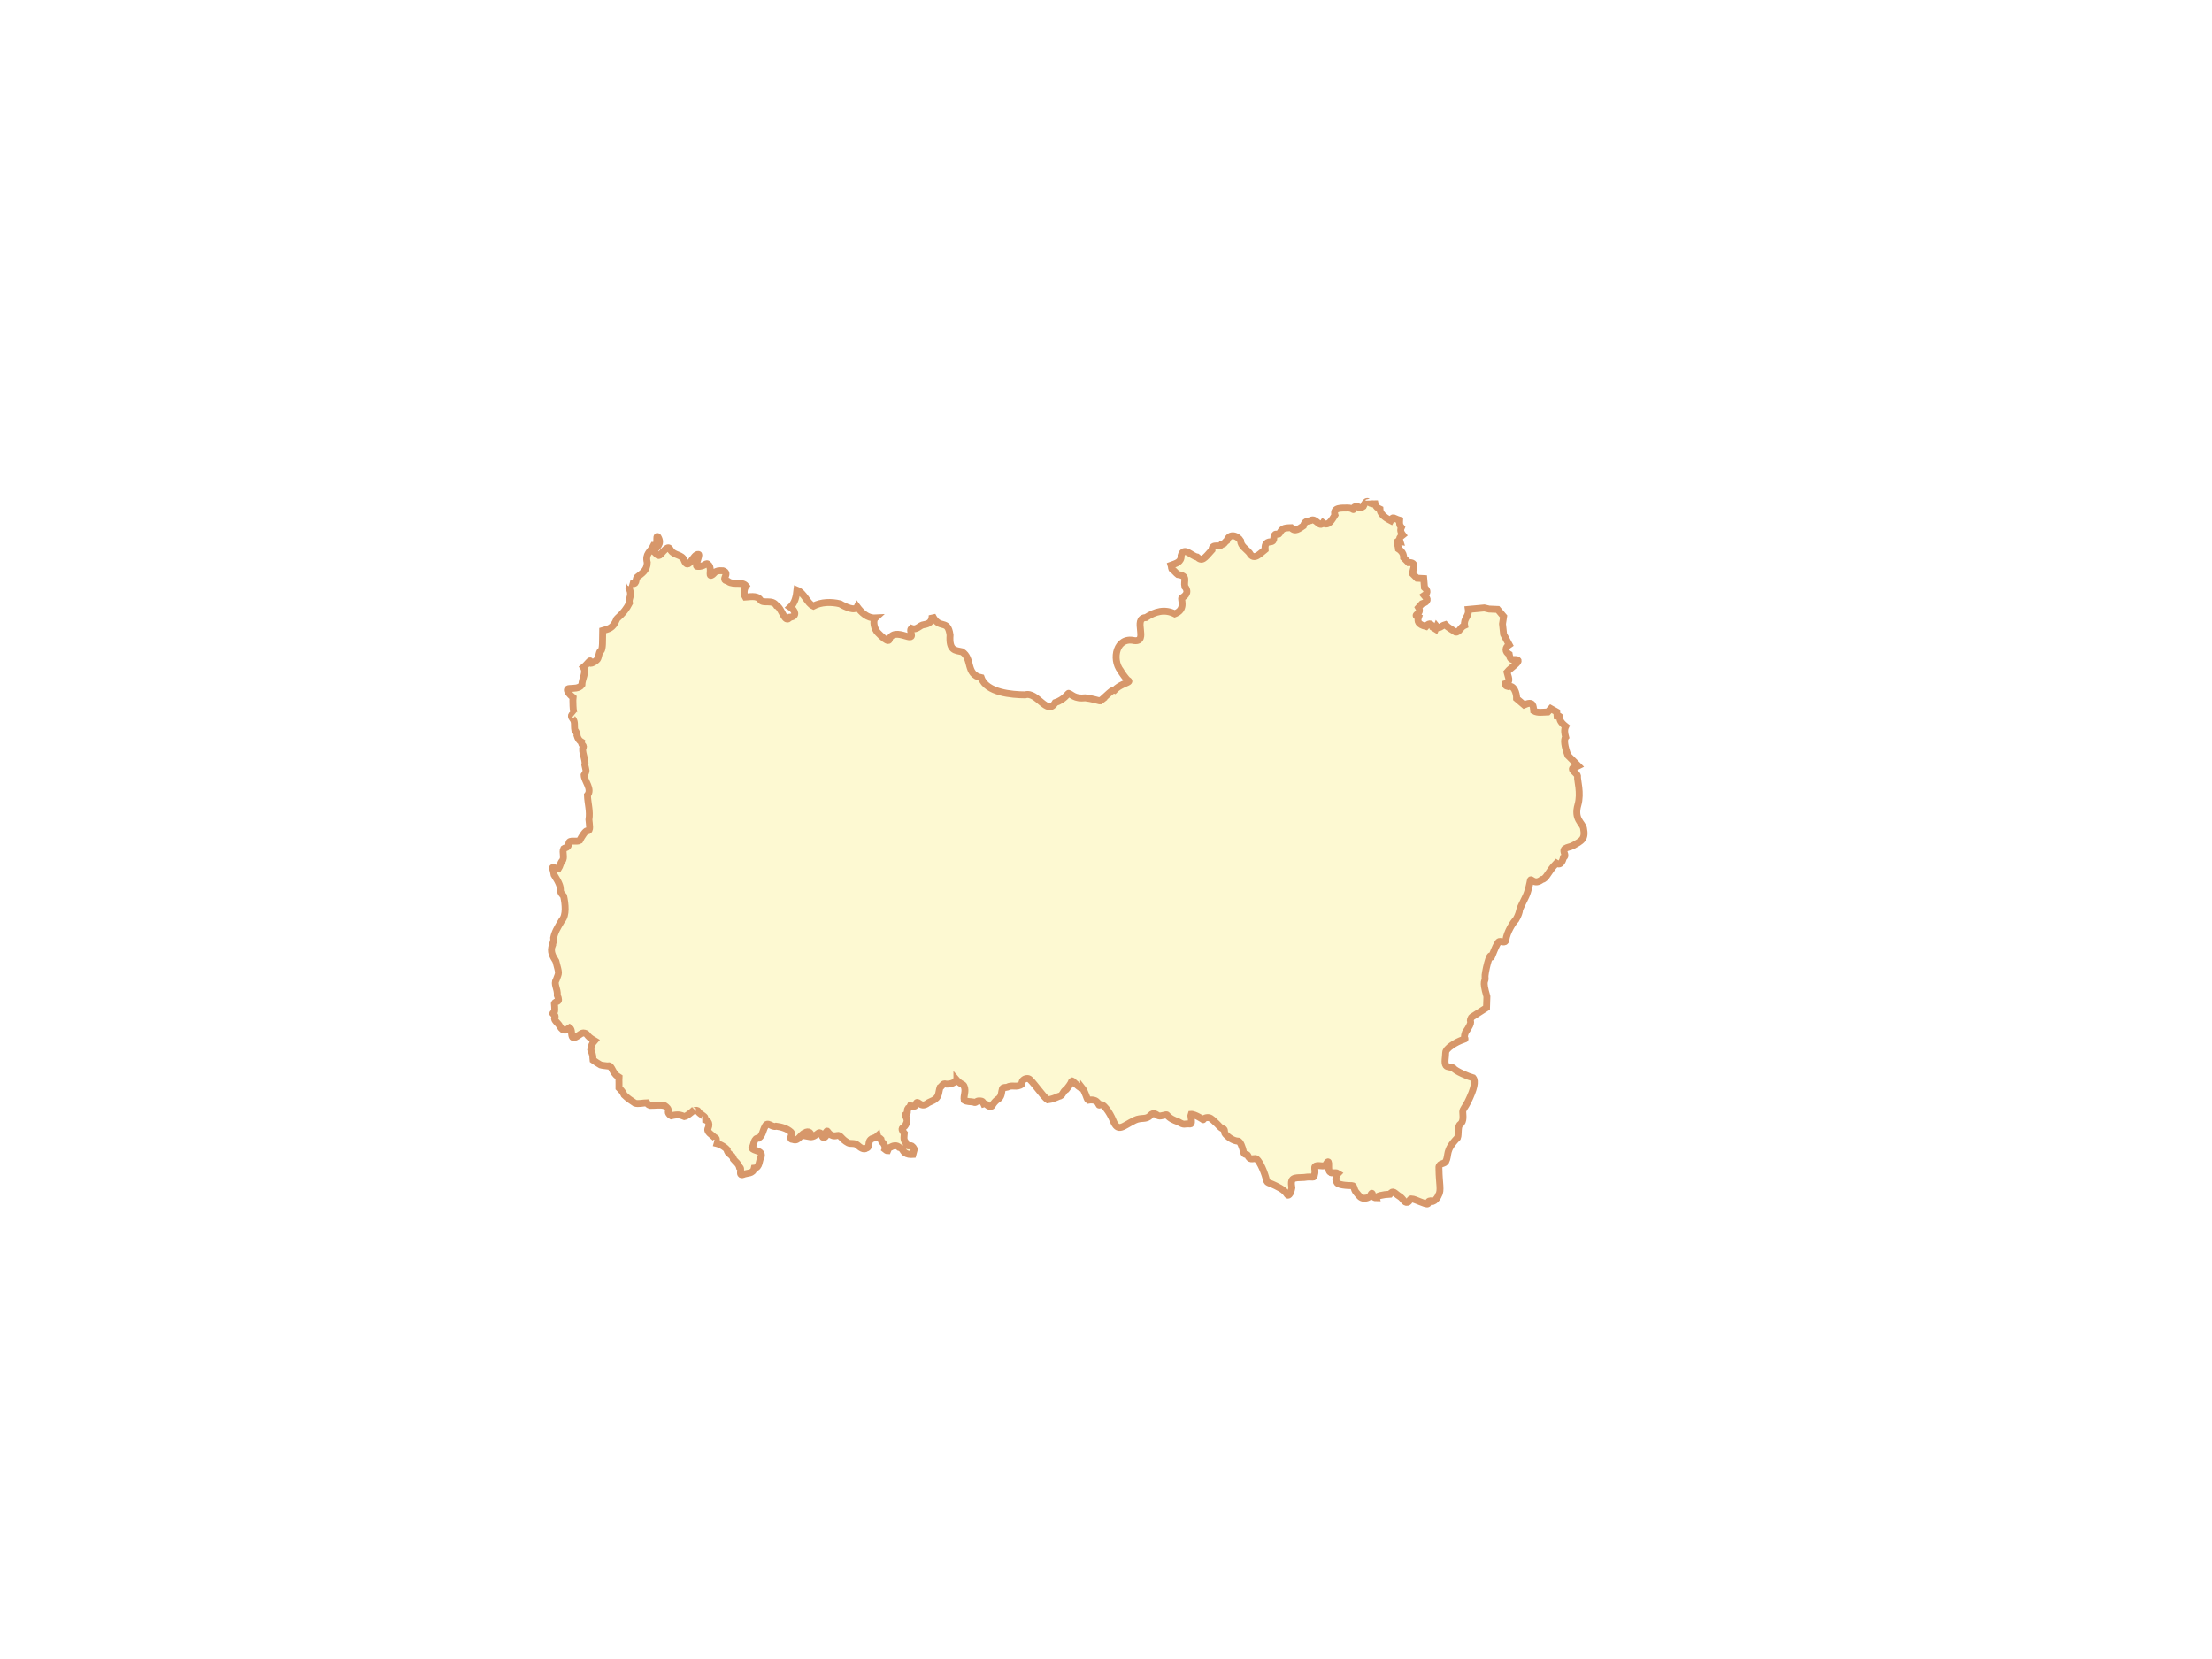
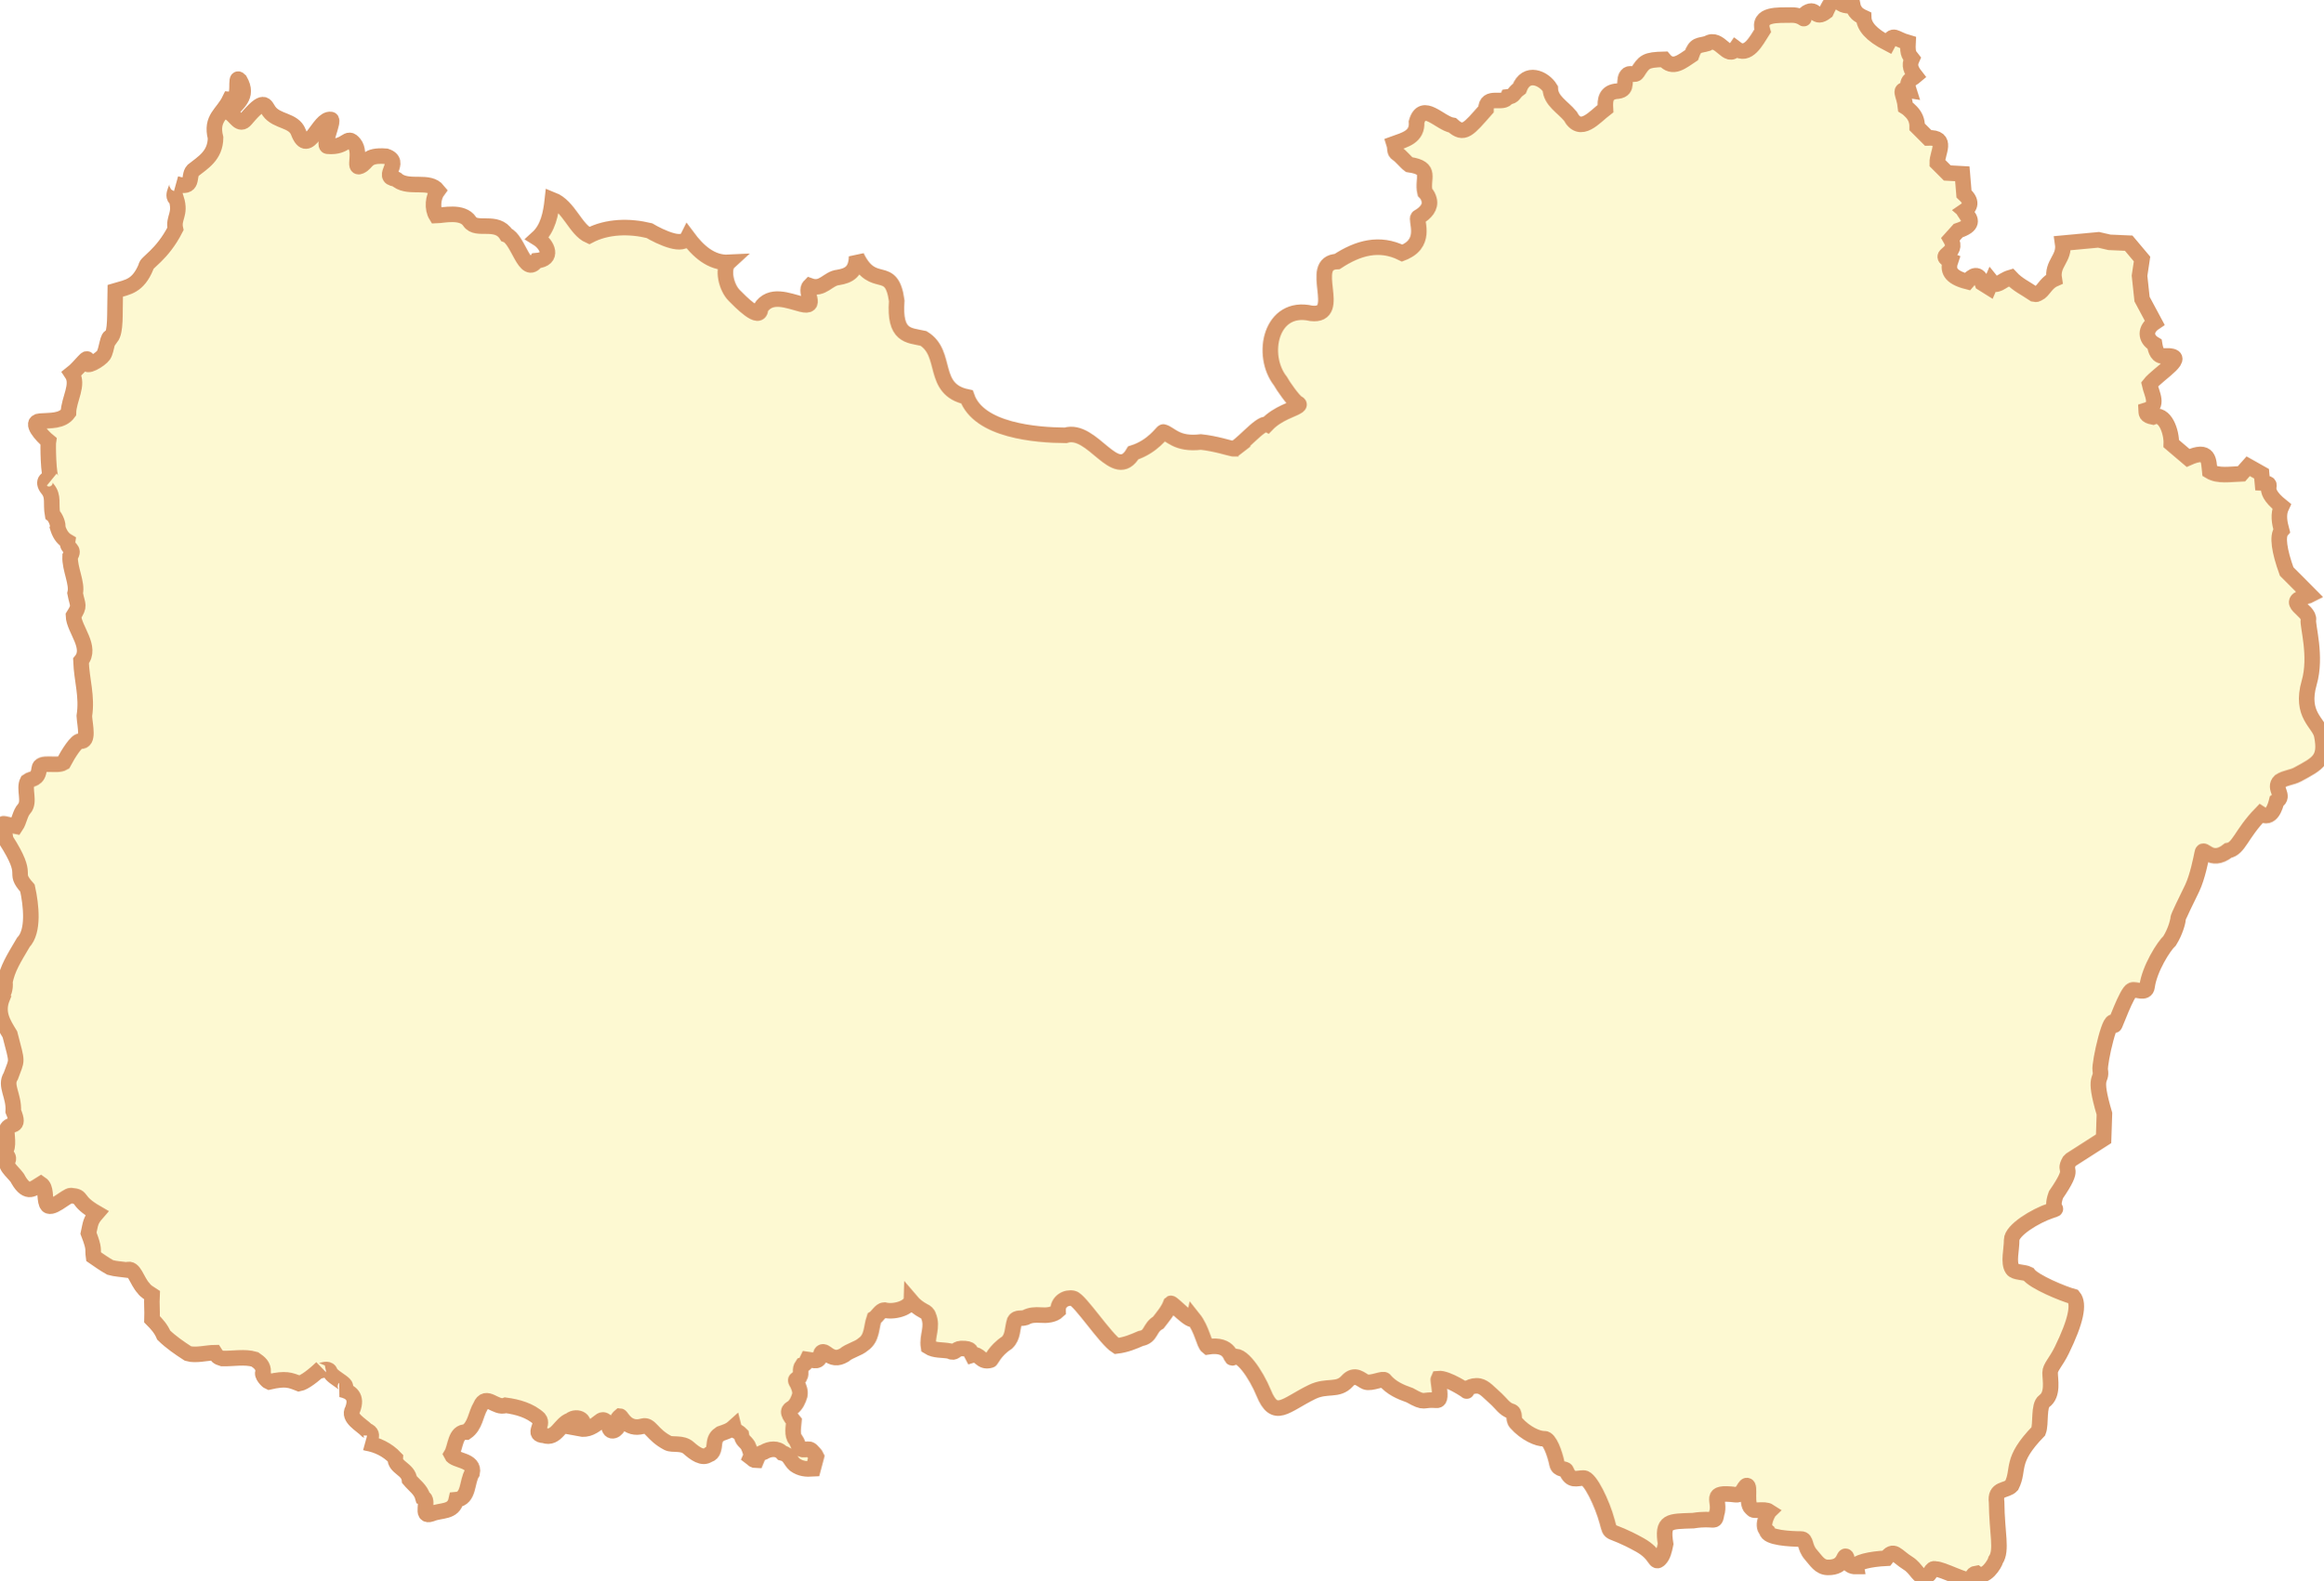
- <svg xmlns="http://www.w3.org/2000/svg" version="1.1" width="640" height="480" viewBox="0 0 640 480" xml:space="preserve">
-   <defs>
- </defs>
-   <g transform="matrix(1 0 0 1 308.94 246.69)" id="path3216">
+ <svg xmlns="http://www.w3.org/2000/svg" viewBox="159.551 145.039 298.772 203.312">
+   <g transform="matrix(1, 0, 0, 1, 308.94, 246.69)" id="path3216">
    <path style="stroke: rgb(215,151,106); stroke-width: 2; stroke-dasharray: none; stroke-linecap: butt; stroke-dashoffset: 0; stroke-linejoin: miter; stroke-miterlimit: 4; fill: rgb(253,249,210); fill-rule: evenodd; opacity: 1;" transform=" translate(-242.94, -279.49)" d="M 330.023 177.839 C 329.88 178.622 329.6 176.681 328.411 179.344 C 326.873 180.506 327.231 178.698 325.938 179.451 L 325.401 179.881 C 325.785 180.766 325.487 179.729 323.896 179.774 C 322.305 179.819 319.552 179.519 320.241 181.816 C 319.456 183.04 318.355 185.267 316.802 184.074 C 315.723 185.672 314.756 182.409 313.147 183.429 C 312.061 183.759 311.613 183.462 311.104 184.934 C 309.925 185.699 308.688 186.848 307.557 185.471 C 305.197 185.526 305.012 185.776 304.117 187.191 C 303.861 187.596 303.295 187.192 302.935 187.406 C 302.137 188.014 303.113 189.348 301.645 189.556 C 300.043 189.631 299.963 190.701 300.033 191.813 C 298.649 192.865 296.808 195.199 295.518 192.781 C 294.498 191.558 292.993 190.814 292.938 189.233 C 292.14 187.898 289.852 186.863 288.961 189.233 C 288.073 189.877 288.373 190.211 287.456 190.308 C 286.947 191.418 284.649 189.88 284.661 191.921 C 282.399 194.486 281.835 195.297 280.361 193.963 C 278.731 193.703 276.518 190.795 275.739 193.533 C 275.876 195.452 274.223 195.826 272.837 196.328 C 273.05 196.999 272.83 197.352 273.267 197.618 C 273.703 197.884 274.359 198.717 274.772 199.015 C 277.835 199.456 276.398 200.75 276.814 202.563 C 277.145 202.897 277.265 203.218 277.351 203.53 C 277.606 204.444 276.92 205.249 275.954 205.787 C 275.541 206.018 277.113 208.875 274.342 210.195 C 274.183 210.27 274.1 210.345 273.912 210.41 C 270.966 208.931 268.186 209.729 265.527 211.485 C 261.603 211.626 266.432 218.619 262.195 218.149 C 256.985 216.95 255.603 223.512 258.218 226.856 C 258.536 227.457 259.91 229.409 260.367 229.651 C 260.709 229.832 260.674 229.931 260.475 230.081 C 259.947 230.478 257.901 230.982 256.498 232.446 C 255.684 232.068 252.833 235.687 252.09 235.563 C 252.662 235.589 253.264 235.456 253.595 235.886 C 253.264 235.456 252.663 235.59 252.09 235.563 C 251.736 235.505 249.841 234.893 248.006 234.703 C 244.846 235.078 244.078 233.635 243.168 233.413 C 243.033 233.38 241.864 235.284 239.299 236.101 C 237.009 240.046 234.081 232.774 230.592 233.843 C 226.781 233.819 219.422 233.226 217.907 228.899 C 213.259 227.92 215.502 223.327 212.318 221.374 C 210.385 220.951 208.541 221.122 208.878 216.537 C 208.194 211.583 205.872 215.316 203.718 210.84 C 203.671 212.786 202.742 213.299 201.353 213.527 C 199.997 213.66 199.38 215.218 197.699 214.602 C 196.868 215.412 198.862 217.527 196.624 216.967 C 194.905 216.532 192.607 215.508 191.357 217.504 C 191.37 219.345 188.67 216.542 188.024 215.892 C 186.898 214.817 186.434 212.363 187.272 211.592 C 184.968 211.708 183.253 210.042 182.005 208.367 C 181.682 209.014 180.87 209.044 179.962 208.797 C 178.903 208.51 177.697 207.887 177.06 207.507 C 174.513 206.889 171.644 206.933 169.32 208.152 C 167.54 207.364 166.733 204.373 164.591 203.53 C 164.394 205.338 164.032 207.234 162.656 208.475 C 163.986 209.298 164.804 211.189 162.548 211.377 C 161.071 213.548 160.213 208.59 158.678 208.045 C 157.431 206.033 154.82 207.654 153.949 206.325 C 153.019 204.906 150.519 205.553 149.649 205.572 C 149.093 204.667 149.225 203.202 149.864 202.348 C 148.742 200.937 146.281 202.146 144.704 201.058 C 144.636 200.98 144.563 200.887 144.382 200.843 C 142.381 200.625 145.404 198.668 143.199 197.94 C 140.508 197.735 140.908 198.779 139.867 199.23 C 138.913 199.644 140.046 197.496 139.115 196.328 C 138.141 195.107 138.23 196.883 135.675 196.65 C 134.989 196.588 136.599 193.286 136.105 193.211 C 134.491 192.964 133.228 198.264 131.913 194.823 C 131.304 193.231 129.157 193.538 128.15 192.136 C 127.606 191.377 127.585 190.301 125.14 193.211 C 124.376 194.12 123.866 192.832 123.098 192.351 C 123.894 191.13 125.643 190.336 124.388 188.158 C 123.569 187.287 124.695 190.769 123.098 190.631 C 122.182 192.534 120.618 192.999 121.271 195.575 C 121.238 197.873 119.645 198.746 118.368 199.768 C 117.676 200.511 118.601 202.236 116.219 201.488 C 116.672 201.599 115.436 203.063 116.219 203.423 C 116.852 205.433 115.788 205.848 116.111 207.292 C 114.392 210.674 112.253 211.669 112.349 212.129 C 111.29 214.682 110.021 214.758 108.371 215.247 C 108.296 218.447 108.462 220.413 107.834 221.267 C 107.402 220.802 107.293 222.911 106.867 223.524 C 106.44 224.137 104.464 225.3 104.717 224.384 C 105.033 223.238 103.902 225.018 102.782 225.889 C 103.751 227.324 102.382 229.2 102.352 230.941 C 101.534 232.075 99.98 231.909 98.697 232.016 C 97.283 232.126 98.976 233.951 99.772 234.596 C 99.721 234.892 99.734 239.159 100.202 239.54 C 99.734 239.159 98.833 239.723 99.665 240.723 C 100.496 241.722 100.05 242.593 100.309 244.055 C 100.705 244.354 101.078 245.39 100.954 245.668 C 101.182 246.424 101.536 247.086 102.244 247.495 C 102.096 248.513 103.313 248.38 102.567 249.43 C 102.496 251.013 103.533 252.901 103.212 254.159 C 103.531 255.815 103.87 255.682 102.997 257.062 C 103.053 258.783 105.429 261.143 103.964 262.867 C 104.059 265.382 104.796 267.417 104.394 269.961 C 104.472 271.225 105.037 273.352 103.857 273.186 C 103.413 273.124 102.368 274.716 101.707 275.981 C 100.834 276.497 98.694 275.678 98.59 276.733 C 98.442 278.232 97.62 277.942 97.085 278.346 C 96.565 279.347 97.466 280.998 96.655 281.893 C 96.115 282.488 96.047 283.461 95.58 284.15 C 94.362 283.929 93.68 283.585 93.86 284.043 C 94.15 284.78 94.256 285.732 94.29 285.87 C 97.567 290.977 94.986 289.745 97.085 292.105 C 97.562 294.301 97.939 297.641 96.547 299.092 C 95.244 301.294 94.526 302.446 94.182 304.144 C 94.306 305.119 93.927 305.683 93.86 305.971 C 93.844 306.042 93.824 306.148 93.86 306.186 C 93.061 308.149 93.967 309.506 94.827 310.916 C 95.847 314.857 95.758 313.975 94.935 316.291 C 94.137 317.508 95.37 318.784 95.257 320.806 C 96.285 323.195 94.751 322.145 94.397 323.17 C 94.49 324.444 94.725 325.895 93.967 325.965 C 93.603 325.999 95.047 326.493 94.505 327.255 C 94.059 327.882 95.669 328.983 95.902 329.62 C 97.098 331.675 97.914 330.692 98.805 330.157 C 99.554 330.661 99.225 331.919 99.557 332.737 C 99.991 333.807 102.117 331.617 102.674 331.662 C 104.413 331.803 103.094 332.241 106.007 333.92 C 105.14 334.908 105.208 335.269 104.932 336.5 C 105.767 338.677 105.43 338.445 105.577 339.509 C 106.271 339.987 106.99 340.499 107.727 340.907 C 108.424 341.109 109.152 341.123 109.876 341.229 C 110.803 340.798 111.122 342.633 112.026 343.594 C 112.296 343.996 112.761 344.228 113.101 344.454 C 113.035 345.754 113.144 346.318 113.101 347.571 C 113.73 348.201 114.263 348.803 114.606 349.614 C 115.543 350.531 116.617 351.258 117.723 351.979 C 118.693 352.282 120.17 351.879 121.163 351.871 C 121.425 352.286 121.556 352.459 122.131 352.624 C 123.478 352.662 125.032 352.343 126.323 352.731 C 126.958 353.168 127.417 353.544 127.398 354.344 C 127.115 354.721 127.925 355.543 128.15 355.633 C 130.28 355.14 130.855 355.387 132.02 355.848 C 132.681 355.727 133.852 354.848 134.922 353.806 C 133.852 354.848 135.729 353.477 135.997 354.344 C 136.266 355.21 139.202 356.169 137.395 356.601 C 138.655 356.859 139.541 357.519 138.9 359.181 C 138.258 360.258 140.02 361.143 140.727 361.868 C 141.985 362.356 140.794 363.55 140.62 363.48 C 142.049 363.702 143.403 364.374 144.382 365.415 C 144.29 366.653 146.069 366.828 146.209 368.21 C 146.848 368.97 147.656 369.468 147.929 370.468 C 148.884 370.795 147.486 373.127 149.004 372.617 C 150.262 372.07 151.858 372.502 152.229 370.79 C 153.911 370.654 153.559 368.449 154.271 367.35 C 154.64 365.604 151.973 365.84 151.584 364.985 C 152.178 364.015 152.04 362.001 153.519 362.083 C 154.697 361.259 154.698 359.835 155.346 358.751 C 156.059 357.014 157.296 359.148 158.571 358.643 C 160.084 358.842 161.73 359.291 162.871 360.363 C 163.548 361.177 161.871 362.415 163.516 362.513 C 165.102 363.081 165.559 361.007 166.848 360.578 C 167.77 359.804 169.324 360.656 168.03 361.653 C 169.167 361.878 169.907 361.333 170.718 360.686 C 170.718 360.686 171.405 359.97 171.9 361.546 C 172.193 362.478 173.34 361.458 172.975 361.008 C 172.634 360.587 173.298 360.041 173.298 360.041 C 173.495 360.056 174.183 361.899 176.2 361.331 C 177.221 361.043 177.353 362.399 179.425 363.48 C 180.051 363.807 181.27 363.38 182.112 364.125 C 182.882 364.807 183.918 365.596 184.692 364.985 C 185.311 364.88 185.375 364.09 185.444 363.48 C 185.524 362.905 185.733 362.607 186.197 362.298 C 186.875 362.057 187.373 361.932 187.917 361.438 C 188.105 362.196 188.275 361.764 188.884 362.406 C 189.018 363.238 189.336 363.19 189.744 363.803 C 190.061 364.479 190.201 364.994 190.067 365.308 C 190.463 365.605 190.455 365.738 190.819 365.738 C 191.09 365.098 191.084 364.907 191.786 364.663 C 192.532 364.215 193.55 364.097 194.151 364.77 C 195.117 364.997 195.155 365.743 195.764 366.275 C 196.506 366.817 197.245 366.87 198.129 366.813 L 198.559 365.2 C 198.506 365.069 198.08 364.614 198.021 364.555 C 197.483 363.912 197.007 364.694 196.409 364.125 C 196.201 363.848 196.093 363.346 195.871 363.05 C 195.357 362.513 195.604 361.352 195.656 360.686 C 194.627 359.446 194.986 359.224 195.441 358.966 C 195.955 358.576 196.223 357.972 196.409 357.353 C 196.514 356.832 196.312 356.322 196.086 355.848 C 195.693 355.223 195.926 355.39 196.409 354.989 C 196.687 354.484 196.321 354.071 196.731 353.484 C 197.207 353.365 197.219 353.046 197.376 352.731 C 198.384 352.861 198.879 353.201 199.096 352.086 C 199.223 351.577 199.584 351.78 199.849 351.979 C 200.66 352.599 201.253 352.678 202.106 352.194 C 202.837 351.568 203.891 351.401 204.578 350.796 C 205.741 349.998 205.581 348.593 205.976 347.464 C 206.362 347.232 206.81 346.389 207.266 346.389 C 208.005 346.576 208.939 346.461 209.63 346.174 C 210.238 345.922 210.689 345.502 210.705 345.207 C 211.167 345.751 211.694 346.163 212.318 346.496 C 212.618 346.616 212.89 346.851 212.963 347.141 C 213.571 348.575 212.734 349.713 212.963 351.119 C 213.741 351.621 214.751 351.482 215.65 351.656 C 216.429 352.066 216.343 351.389 217.155 351.334 C 218.703 351.319 218.29 351.732 218.552 352.194 C 219.596 351.873 219.63 353.222 220.917 352.839 C 221.024 352.911 221.466 351.612 223.067 350.581 C 223.862 349.803 223.713 348.818 224.035 347.786 C 224.284 347.297 224.919 347.526 225.432 347.356 C 226.049 347.008 226.681 346.998 227.367 347.034 C 228.146 347.098 229.058 347.032 229.624 346.496 C 229.567 345.264 230.693 344.684 231.559 344.884 C 232.418 345.045 235.75 350.138 237.149 351.011 C 238.379 350.866 239.333 350.45 240.266 350.044 C 241.665 349.802 241.341 348.664 242.523 348.001 C 243.141 347.196 243.777 346.481 244.136 345.529 C 244.29 345.396 246.852 348.209 247.038 347.464 C 248.152 348.858 248.38 350.746 248.866 351.119 C 251.974 350.628 251.781 352.798 252.09 352.516 C 253.051 351.642 255.103 354.663 256.068 357.031 C 257.503 360.555 258.827 358.616 262.302 356.923 C 264.24 355.979 265.6 356.876 266.817 355.526 C 267.819 354.414 268.617 355.41 269.182 355.633 C 269.896 355.916 271.524 355.075 271.654 355.418 C 272.51 356.423 273.635 356.913 274.879 357.353 C 276.96 358.53 276.363 357.831 278.319 357.998 C 278.862 358.045 278.747 357.143 278.641 356.278 C 278.584 355.812 278.496 355.274 278.534 355.203 C 279.668 355.082 282.363 356.881 282.189 356.816 C 281.832 356.683 282.808 355.977 283.801 356.171 C 284.481 356.303 285.05 356.987 286.058 357.891 C 286.553 358.334 287.069 359.167 287.886 359.396 C 288.535 359.577 288.065 360.375 288.531 360.901 C 289.77 362.301 291.381 362.983 292.186 362.943 C 292.827 362.911 293.521 364.806 293.798 366.168 C 293.975 367.039 294.847 366.706 294.98 367.028 C 295.596 368.513 296.269 367.995 297.238 367.995 C 298.058 367.995 299.624 371.269 300.248 373.585 C 300.789 375.596 300.251 374.273 304.44 376.595 C 306.68 377.836 306.321 379.12 307.02 378.422 C 307.435 378.006 307.597 377.345 307.772 376.487 C 307.283 373.437 308.199 373.585 311.319 373.477 C 314.148 373.038 314.103 373.932 314.329 372.617 C 314.932 370.852 313.043 369.693 316.802 370.145 C 317.625 370.244 317.88 369.008 318.199 368.963 C 318.773 368.877 317.974 371.603 318.951 371.973 C 318.951 372.367 320.463 371.877 321.101 372.295 C 321.012 372.382 320.006 374.081 320.779 374.767 C 320.779 375.691 323.87 375.842 325.186 375.842 C 325.93 375.842 325.556 376.854 326.476 377.885 C 327.131 378.618 327.584 379.482 328.626 379.497 C 330.839 379.53 330.618 377.778 330.991 378.1 C 331.183 378.265 330.983 379.41 332.281 379.389 C 332.179 378.847 334.089 378.416 336.15 378.315 C 337.118 377.009 337.416 378.006 338.945 378.96 C 340.078 379.66 340.291 380.88 341.203 380.679 C 341.921 380.522 341.87 379.463 342.492 379.712 C 343.235 379.626 346.576 381.445 347.115 381.109 C 347.295 380.93 347.072 380.341 347.76 380.249 C 348.862 381.091 350.12 379.022 350.232 378.53 C 351.066 377.264 350.38 375.142 350.34 371.112 C 350.088 369.219 351.596 369.712 352.274 368.963 C 353.354 366.797 351.982 365.829 355.714 361.976 C 356.08 361.039 355.698 358.648 356.467 358.106 C 357.655 357.267 357.219 355.341 357.219 354.451 C 357.219 353.73 357.962 353.111 358.724 351.549 C 360.534 347.839 361.008 345.608 360.229 344.669 C 358.854 344.292 355.164 342.767 354.424 341.767 C 353.858 341.475 352.701 341.585 352.382 341.122 C 351.8 340.278 352.285 338.642 352.274 337.36 C 352.274 336.122 355.297 334.267 357.327 333.597 C 358.649 333.161 357.162 333.797 357.972 331.555 C 360.636 327.677 358.808 328.818 359.691 327.255 L 359.906 327.04 L 364.099 324.353 L 364.206 321.128 C 362.665 315.916 363.929 317.052 363.669 315.538 C 363.51 314.614 365.119 307.627 365.496 309.734 C 365.526 309.901 367.086 305.449 367.753 305.219 C 368.268 305.041 369.557 305.809 369.688 304.789 C 369.989 302.461 371.854 299.55 372.591 298.877 C 373.327 297.706 373.666 296.394 373.666 296.082 C 373.666 295.77 374.812 293.544 375.493 292.105 C 376.174 290.666 376.624 288.366 376.783 287.59 C 376.922 286.603 377.845 289.069 380.115 287.268 C 381.505 287.042 381.768 285.159 384.307 282.538 C 385.681 283.441 386.196 281.538 386.35 280.925 C 387.518 280.272 385.845 279.226 386.78 278.346 C 387.501 277.878 388.314 277.875 389.037 277.486 C 391.678 276.064 392.774 275.547 392.155 272.433 C 391.839 270.85 389.33 269.851 390.542 265.661 C 391.522 262.272 390.307 258.334 390.435 257.599 C 390.666 256.27 386.935 255.277 390.435 254.482 L 390.65 254.374 C 389.659 253.36 388.63 252.379 387.64 251.365 C 386.691 248.734 386.391 246.788 386.995 246.097 C 386.722 245.078 386.504 244 386.995 242.98 C 383.822 240.451 386.548 240.082 384.522 239.97 L 384.415 238.788 L 382.695 237.82 L 381.835 238.788 C 380.388 238.841 378.841 239.126 377.75 238.465 C 377.601 237.085 377.727 235.504 374.956 236.746 L 372.806 234.918 C 372.855 233.401 371.99 230.856 370.441 231.478 C 369.494 231.298 369.602 230.983 369.581 230.618 C 371.302 230.098 370.28 228.53 370.011 227.286 C 371.088 225.893 375.371 223.466 371.946 223.631 C 371.045 223.755 370.792 222.959 370.656 222.126 C 369.414 221.4 369.426 220.157 370.656 219.332 L 369.043 216.322 L 368.721 213.312 L 369.043 211.162 L 367.324 209.12 L 364.851 209.012 L 363.454 208.69 L 358.832 209.12 C 359.136 211.151 357.414 211.674 357.757 213.742 C 357.673 213.779 357.617 213.806 357.542 213.849 C 356.633 214.372 356.305 215.317 355.714 215.569 C 355.665 215.59 355.552 215.666 355.499 215.677 C 355.394 215.698 355.299 215.706 355.177 215.677 C 353.941 214.849 353.05 214.475 352.167 213.527 C 351.474 213.727 351.037 214.096 350.662 214.279 C 350.568 214.325 350.422 214.362 350.34 214.387 C 350.091 214.461 349.908 214.328 349.695 214.064 L 349.372 214.817 L 348.512 214.279 C 347.999 212.808 347.282 213.232 346.577 214.064 C 344.275 213.479 344.025 212.542 344.427 211.377 C 342.382 210.575 345.6 210.597 344.427 208.582 L 345.395 207.507 C 347.422 206.831 347.114 206.1 346.362 205.25 C 346.343 205.25 346.273 205.249 346.255 205.25 C 346.217 205.199 346.196 205.086 346.147 205.035 C 347.013 204.455 347.22 203.745 346.147 202.778 L 345.932 200.198 L 343.997 200.09 L 342.707 198.8 C 342.677 197.503 344.195 195.465 341.525 195.575 L 340.128 194.178 C 340.139 193.371 339.863 192.75 339.375 192.243 C 339.158 192.018 338.917 191.778 338.623 191.598 C 338.446 189.868 337.57 189.205 339.053 189.448 C 338.629 188.126 339.432 188.039 339.913 187.621 C 339.019 186.494 339.235 185.92 339.483 185.364 C 339.209 184.986 338.856 184.971 338.945 183.321 C 337.147 182.811 337.095 182.026 336.365 183.429 C 334.193 182.312 333.286 181.214 333.248 180.096 C 332.851 179.914 332.588 179.741 332.388 179.559 C 332.255 179.438 332.139 179.25 332.066 179.129 C 331.955 178.947 331.888 178.774 331.851 178.591 C 330.739 178.63 330.163 178.383 330.023 177.839 z" stroke-linecap="round" />
  </g>
</svg>
